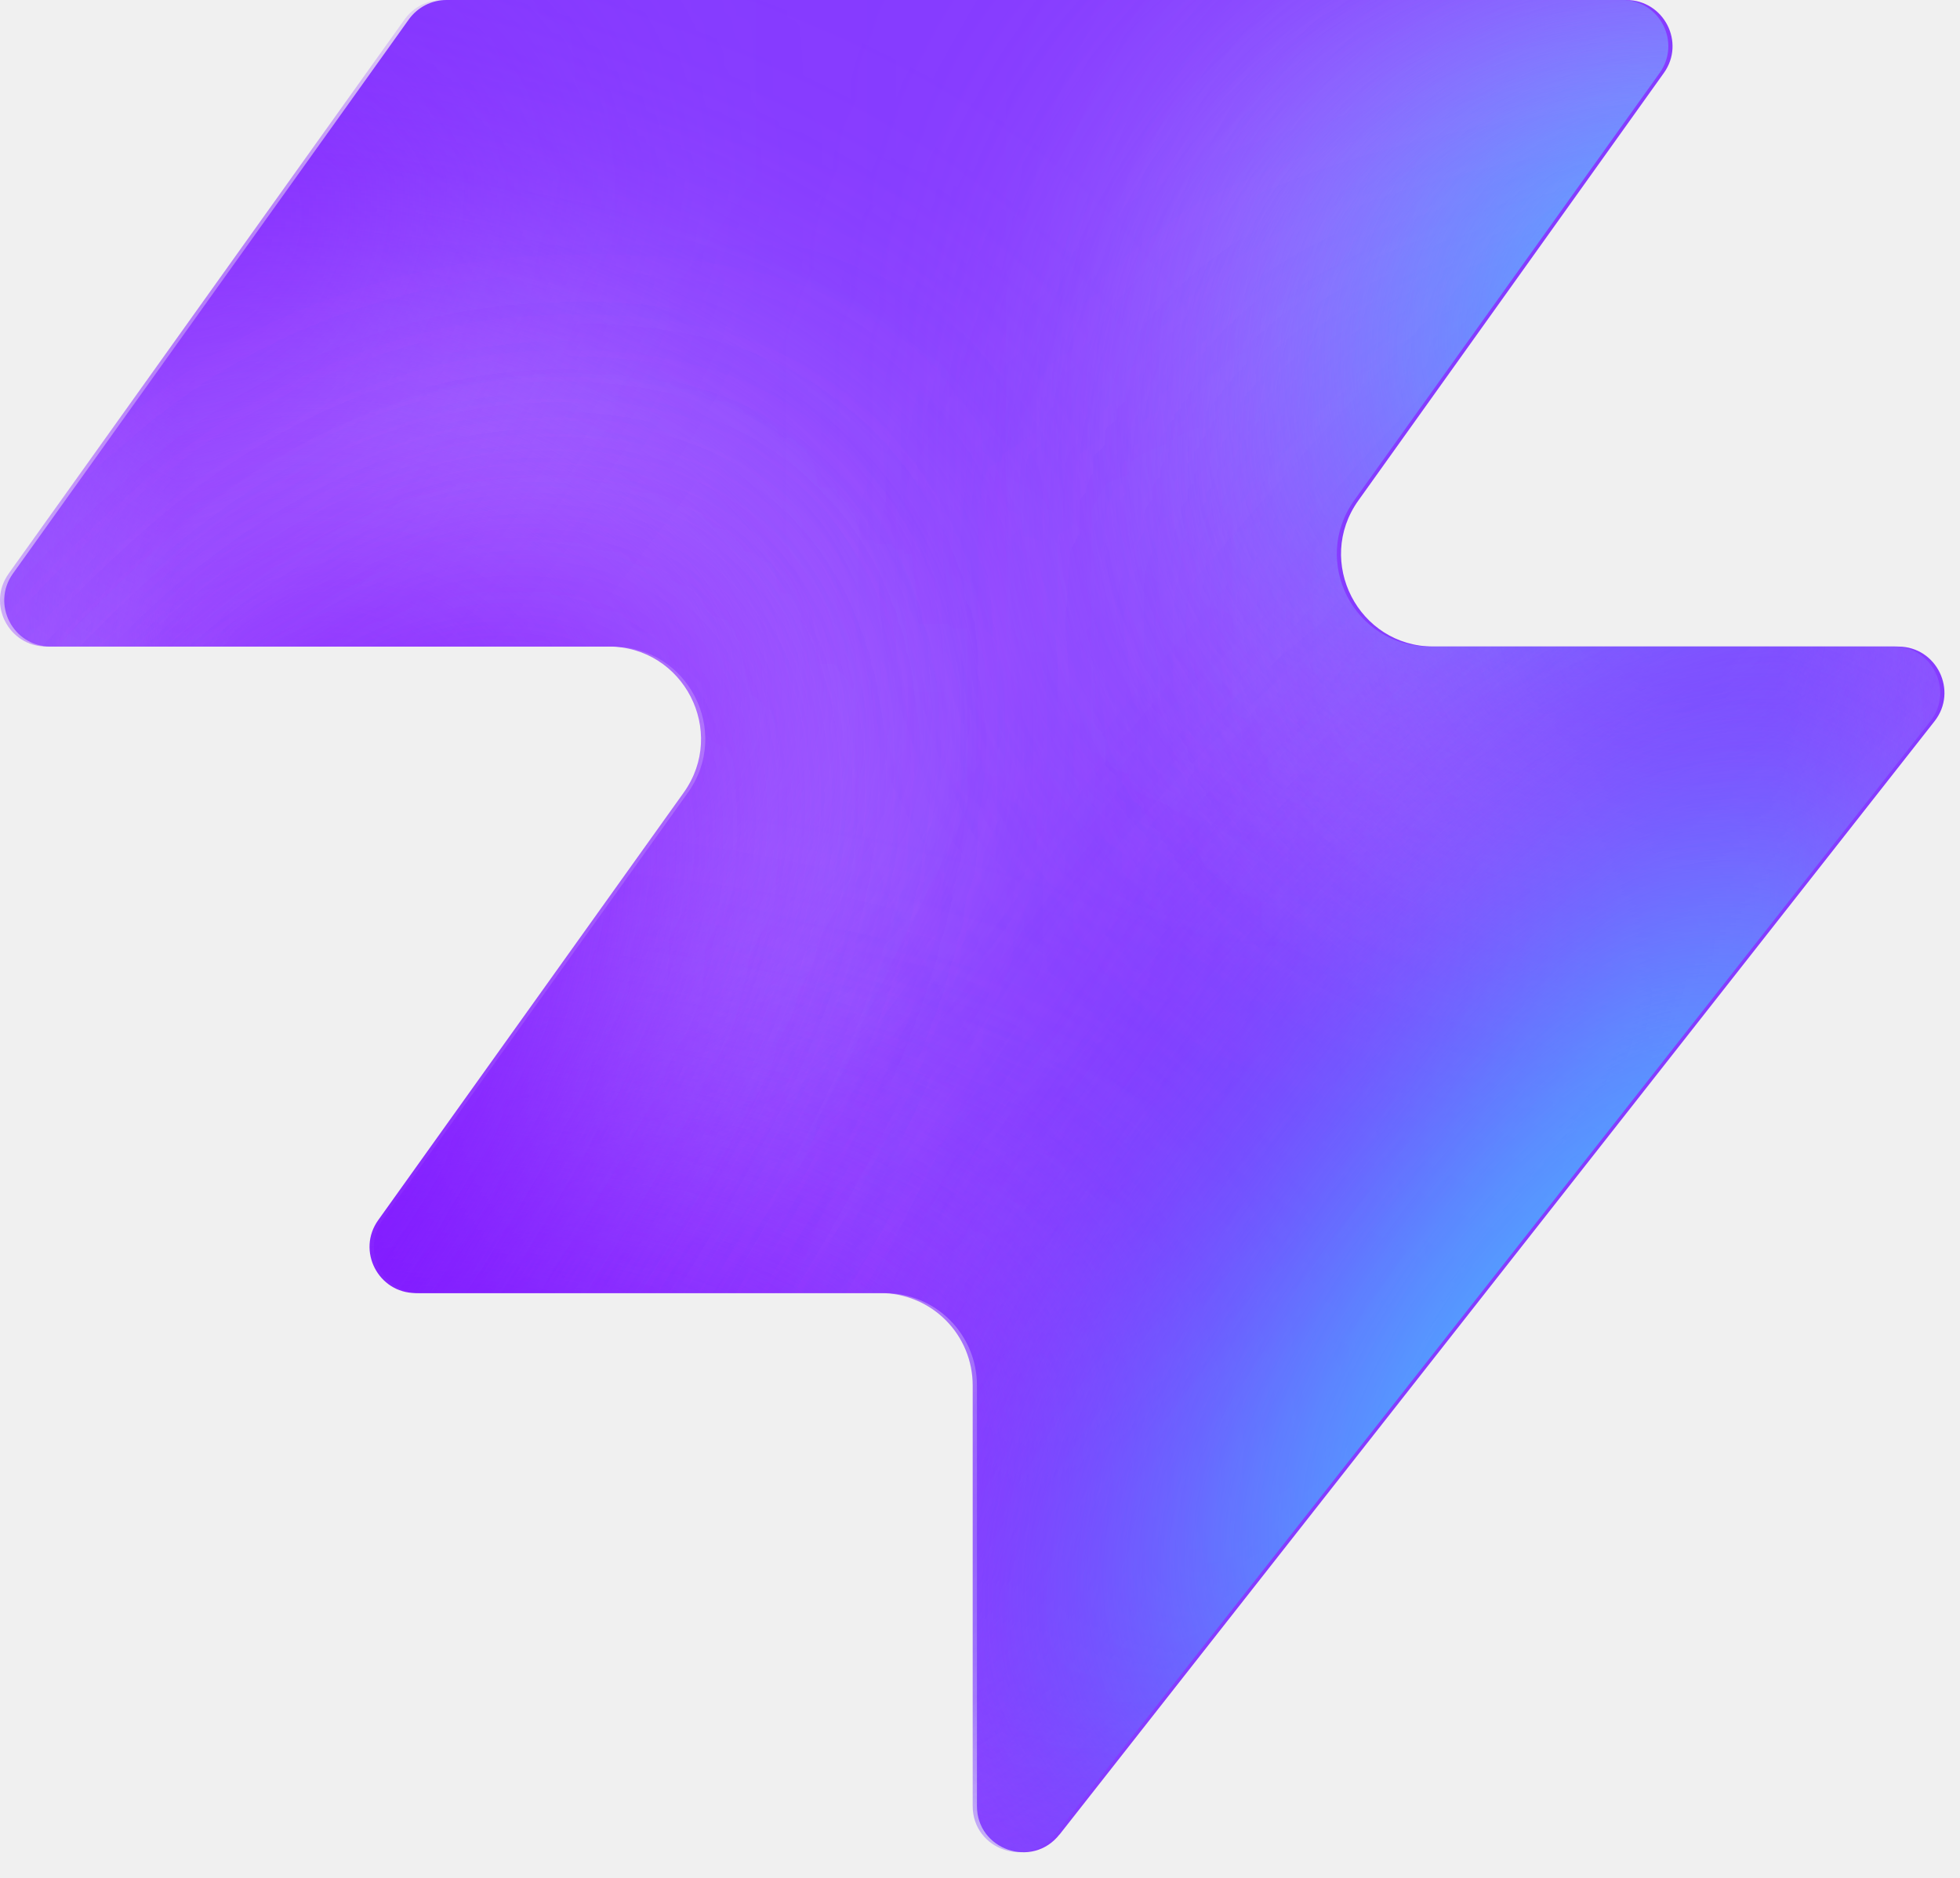
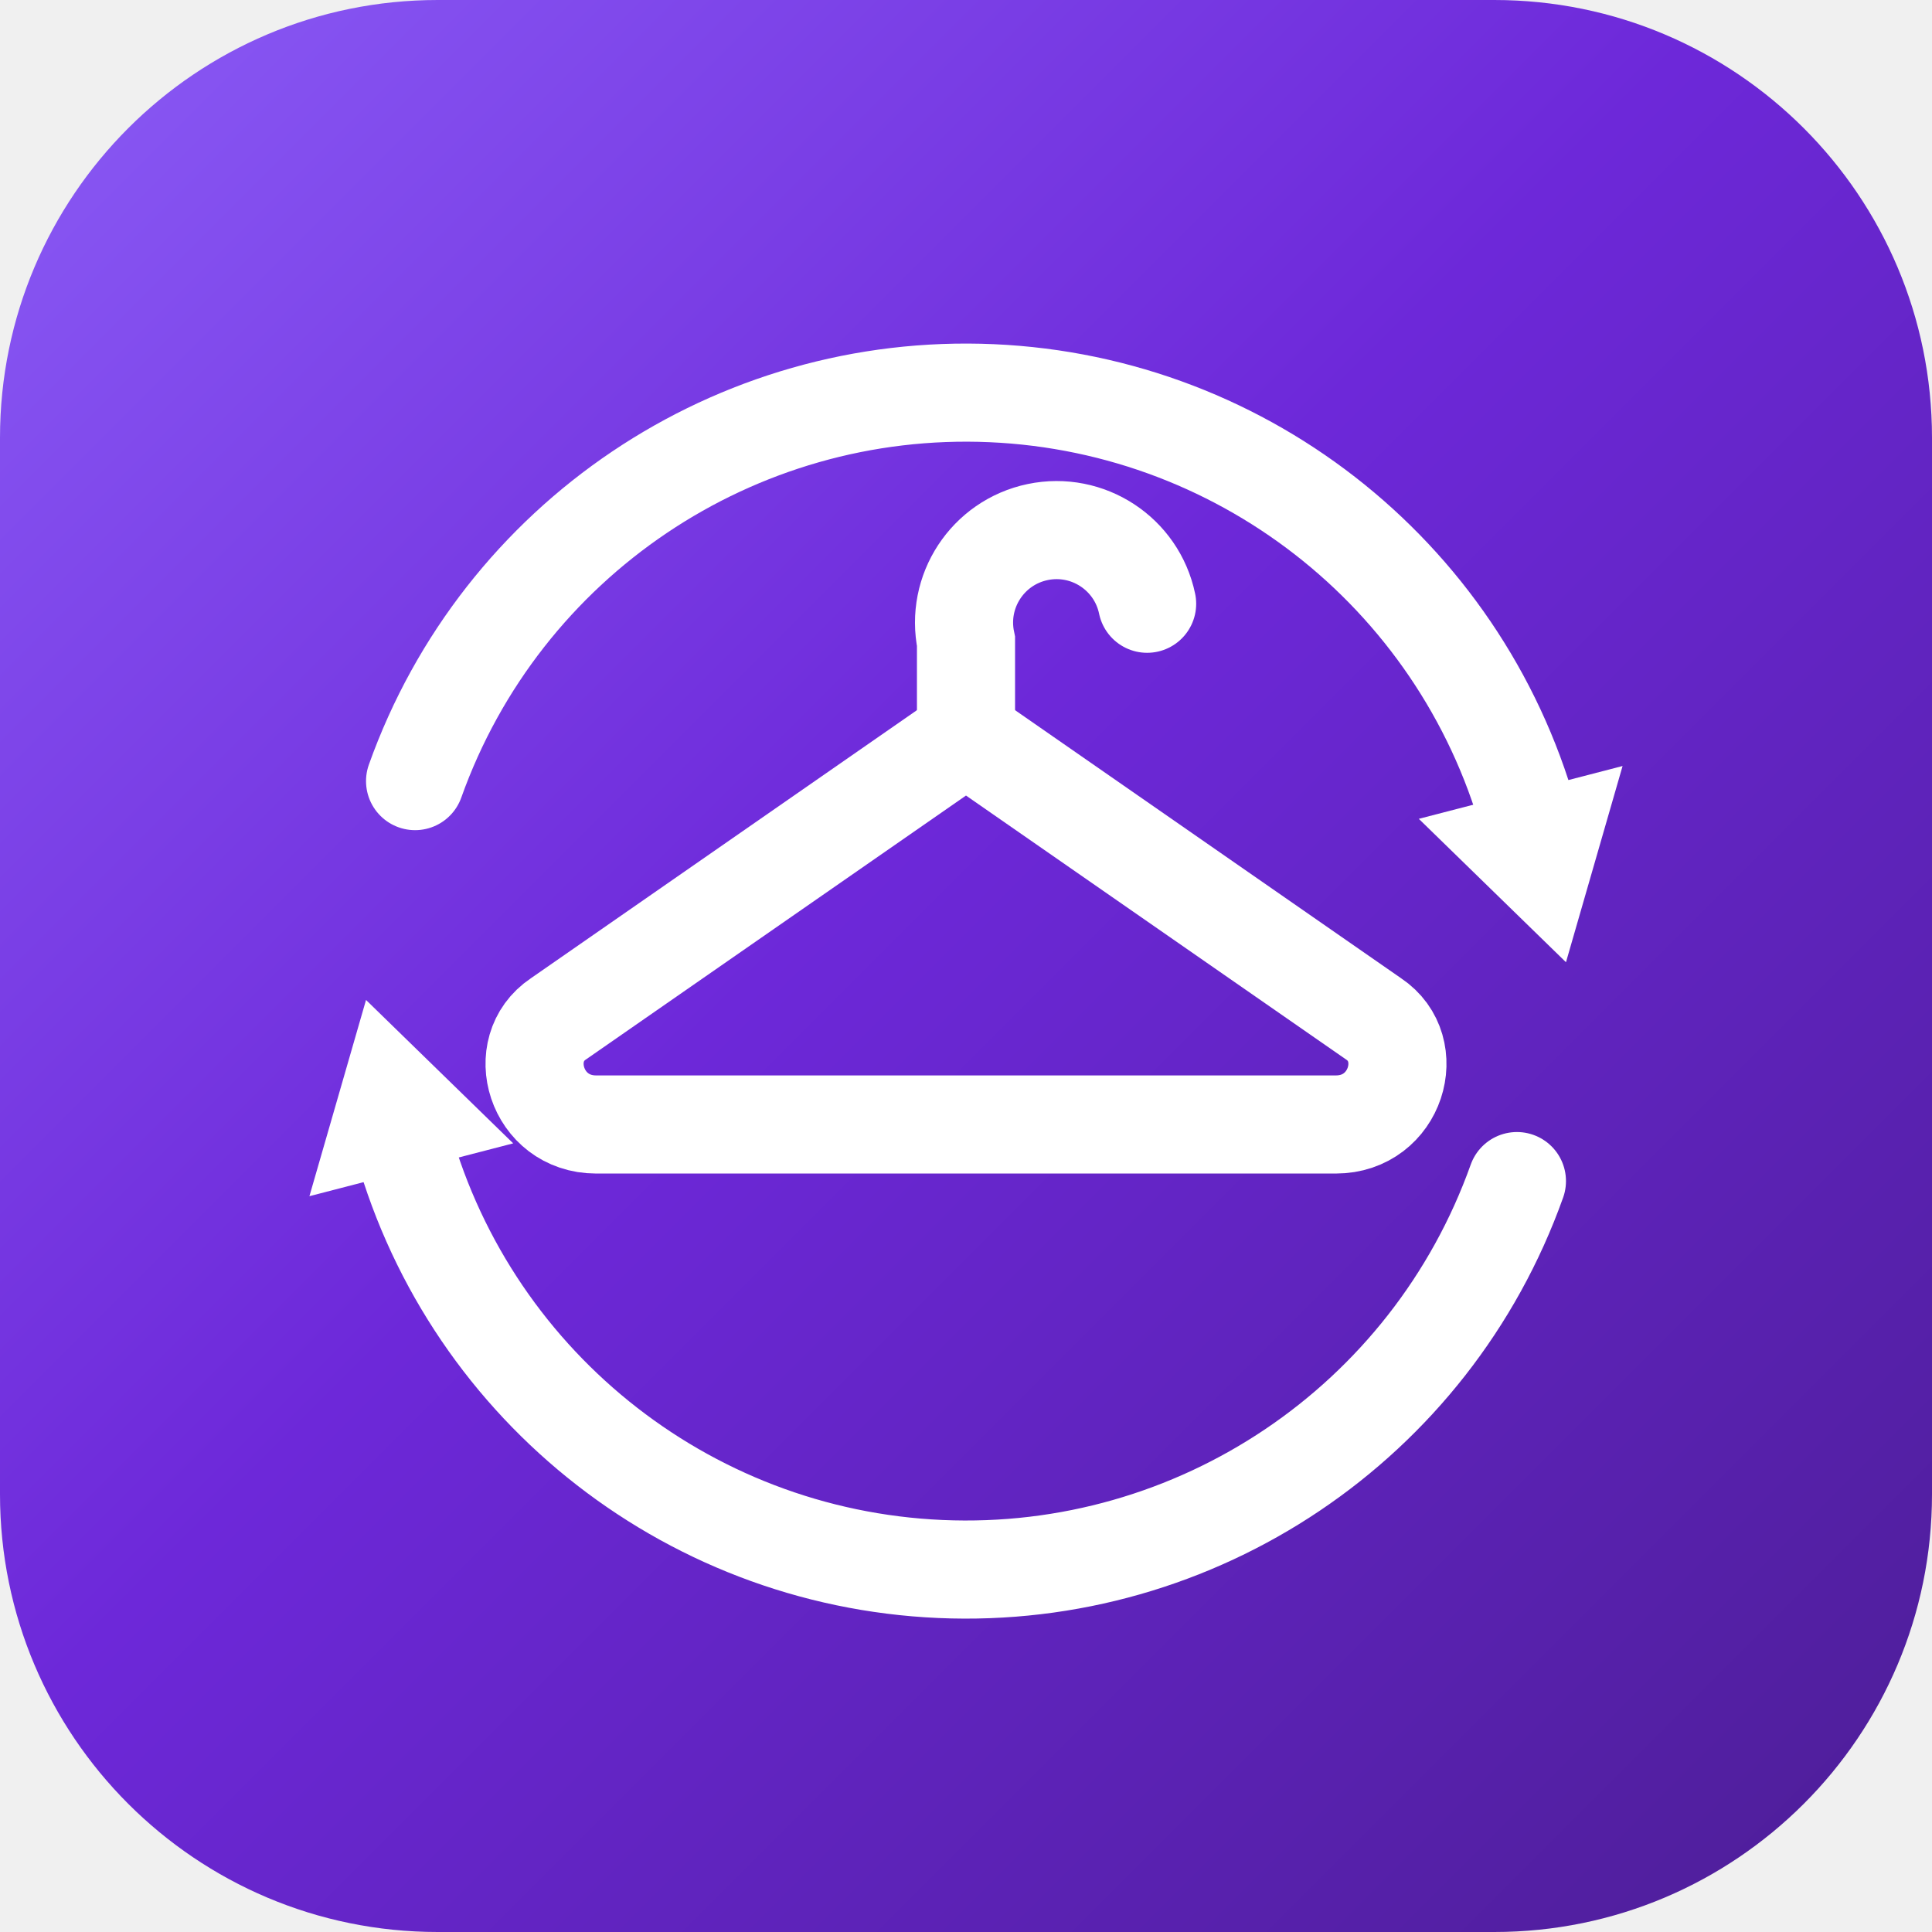
- <svg xmlns="http://www.w3.org/2000/svg" width="48" height="46" fill="none" viewBox="0 0 48 46">
-   <path fill="#863bff" d="M25.946 44.938c-.664.845-2.021.375-2.021-.698V33.937a2.26 2.26 0 0 0-2.262-2.262H10.287c-.92 0-1.456-1.04-.92-1.788l7.48-10.471c1.07-1.497 0-3.578-1.842-3.578H1.237c-.92 0-1.456-1.04-.92-1.788L10.013.474c.214-.297.556-.474.92-.474h28.894c.92 0 1.456 1.04.92 1.788l-7.48 10.471c-1.07 1.498 0 3.579 1.842 3.579h11.377c.943 0 1.473 1.088.89 1.83L25.947 44.94z" style="fill:#863bff;fill:color(display-p3 .525 .23 1);fill-opacity:1" />
-   <mask id="a" width="48" height="46" x="0" y="0" maskUnits="userSpaceOnUse" style="mask-type:alpha">
-     <path fill="#000" d="M25.842 44.938c-.664.844-2.021.375-2.021-.698V33.937a2.26 2.26 0 0 0-2.262-2.262H10.183c-.92 0-1.456-1.04-.92-1.788l7.48-10.471c1.07-1.498 0-3.579-1.842-3.579H1.133c-.92 0-1.456-1.04-.92-1.787L9.91.473c.214-.297.556-.474.92-.474h28.894c.92 0 1.456 1.04.92 1.788l-7.48 10.471c-1.07 1.498 0 3.578 1.842 3.578h11.377c.943 0 1.473 1.088.89 1.832L25.843 44.94z" style="fill:#000;fill-opacity:1" />
-   </mask>
-   <g mask="url(#a)">
-     <g filter="url(#b)">
-       <ellipse cx="5.508" cy="14.704" fill="#ede6ff" rx="5.508" ry="14.704" style="fill:#ede6ff;fill:color(display-p3 .927 .903 1);fill-opacity:1" transform="matrix(.00324 1 1 -.00324 -4.47 31.516)" />
-     </g>
-     <g filter="url(#c)">
-       <ellipse cx="10.399" cy="29.851" fill="#ede6ff" rx="10.399" ry="29.851" style="fill:#ede6ff;fill:color(display-p3 .927 .903 1);fill-opacity:1" transform="matrix(.00324 1 1 -.00324 -39.328 7.883)" />
-     </g>
-     <g filter="url(#d)">
-       <ellipse cx="5.508" cy="30.487" fill="#7e14ff" rx="5.508" ry="30.487" style="fill:#7e14ff;fill:color(display-p3 .492 .077 1);fill-opacity:1" transform="rotate(89.814 -25.913 -14.639)scale(1 -1)" />
-     </g>
-     <g filter="url(#e)">
-       <ellipse cx="5.508" cy="30.599" fill="#7e14ff" rx="5.508" ry="30.599" style="fill:#7e14ff;fill:color(display-p3 .492 .077 1);fill-opacity:1" transform="rotate(89.814 -32.644 -3.334)scale(1 -1)" />
-     </g>
-     <g filter="url(#f)">
-       <ellipse cx="5.508" cy="30.599" fill="#7e14ff" rx="5.508" ry="30.599" style="fill:#7e14ff;fill:color(display-p3 .492 .077 1);fill-opacity:1" transform="matrix(.00324 1 1 -.00324 -34.34 30.47)" />
-     </g>
-     <g filter="url(#g)">
-       <ellipse cx="14.072" cy="22.078" fill="#ede6ff" rx="14.072" ry="22.078" style="fill:#ede6ff;fill:color(display-p3 .927 .903 1);fill-opacity:1" transform="rotate(93.35 24.506 48.493)scale(-1 1)" />
-     </g>
-     <g filter="url(#h)">
-       <ellipse cx="3.47" cy="21.501" fill="#7e14ff" rx="3.47" ry="21.501" style="fill:#7e14ff;fill:color(display-p3 .492 .077 1);fill-opacity:1" transform="rotate(89.009 28.708 47.59)scale(-1 1)" />
-     </g>
-     <g filter="url(#i)">
-       <ellipse cx="3.47" cy="21.501" fill="#7e14ff" rx="3.47" ry="21.501" style="fill:#7e14ff;fill:color(display-p3 .492 .077 1);fill-opacity:1" transform="rotate(89.009 28.708 47.59)scale(-1 1)" />
-     </g>
-     <g filter="url(#j)">
-       <ellipse cx=".387" cy="8.972" fill="#7e14ff" rx="4.407" ry="29.108" style="fill:#7e14ff;fill:color(display-p3 .492 .077 1);fill-opacity:1" transform="rotate(39.51 .387 8.972)" />
-     </g>
-     <g filter="url(#k)">
-       <ellipse cx="47.523" cy="-6.092" fill="#7e14ff" rx="4.407" ry="29.108" style="fill:#7e14ff;fill:color(display-p3 .492 .077 1);fill-opacity:1" transform="rotate(37.892 47.523 -6.092)" />
-     </g>
-     <g filter="url(#l)">
-       <ellipse cx="41.412" cy="6.333" fill="#47bfff" rx="5.971" ry="9.665" style="fill:#47bfff;fill:color(display-p3 .28 .748 1);fill-opacity:1" transform="rotate(37.892 41.412 6.333)" />
-     </g>
-     <g filter="url(#m)">
-       <ellipse cx="-1.879" cy="38.332" fill="#7e14ff" rx="4.407" ry="29.108" style="fill:#7e14ff;fill:color(display-p3 .492 .077 1);fill-opacity:1" transform="rotate(37.892 -1.88 38.332)" />
-     </g>
-     <g filter="url(#n)">
-       <ellipse cx="-1.879" cy="38.332" fill="#7e14ff" rx="4.407" ry="29.108" style="fill:#7e14ff;fill:color(display-p3 .492 .077 1);fill-opacity:1" transform="rotate(37.892 -1.88 38.332)" />
-     </g>
-     <g filter="url(#o)">
-       <ellipse cx="35.651" cy="29.907" fill="#7e14ff" rx="4.407" ry="29.108" style="fill:#7e14ff;fill:color(display-p3 .492 .077 1);fill-opacity:1" transform="rotate(37.892 35.651 29.907)" />
-     </g>
-     <g filter="url(#p)">
-       <ellipse cx="38.418" cy="32.4" fill="#47bfff" rx="5.971" ry="15.297" style="fill:#47bfff;fill:color(display-p3 .28 .748 1);fill-opacity:1" transform="rotate(37.892 38.418 32.4)" />
-     </g>
+ <svg xmlns="http://www.w3.org/2000/svg" viewBox="0 0 512 512" width="100%" height="100%">
+   <defs>
+     <linearGradient id="rewear-purple-grad" x1="0%" y1="0%" x2="100%" y2="100%">
+       <stop offset="0%" stop-color="#8B5CF6" />
+       <stop offset="45%" stop-color="#6D28D9" />
+       <stop offset="100%" stop-color="#4C1D95" />
+     </linearGradient>
+   </defs>
+   <rect width="512" height="512" rx="116" fill="url(#rewear-purple-grad)" />
+   <g id="rewear-emblem">
+     <path d="M 110 207 A 155 155 0 0 1 406 220" fill="none" stroke="#FFFFFF" stroke-width="26" stroke-linecap="round" />
+     <polygon points="415,255 376,217 430,203" fill="#FFFFFF" />
+     <path d="M 402 313 A 155 155 0 0 1 106 300" fill="none" stroke="#FFFFFF" stroke-width="26" stroke-linecap="round" />
+     <polygon points="97,265 136,303 82,317" fill="#FFFFFF" />
+     <path d="M 256 195 L 256 170 A 24 24 0 1 1 304 160" fill="none" stroke="#FFFFFF" stroke-width="26" stroke-linecap="round" />
+     <path d="M 256 195 L 148 270 C 136 278 142 298 158 298 L 354 298 C 370 298 376 278 364 270 Z" fill="none" stroke="#FFFFFF" stroke-width="26" stroke-linecap="round" stroke-linejoin="round" />
  </g>
-   <defs>
-     <filter id="b" width="60.045" height="41.654" x="-19.77" y="16.149" color-interpolation-filters="sRGB" filterUnits="userSpaceOnUse">
-       <feFlood flood-opacity="0" result="BackgroundImageFix" />
-       <feBlend in="SourceGraphic" in2="BackgroundImageFix" result="shape" />
-       <feGaussianBlur result="effect1_foregroundBlur_2002_17158" stdDeviation="7.659" />
-     </filter>
-     <filter id="c" width="90.34" height="51.437" x="-54.613" y="-7.533" color-interpolation-filters="sRGB" filterUnits="userSpaceOnUse">
-       <feFlood flood-opacity="0" result="BackgroundImageFix" />
-       <feBlend in="SourceGraphic" in2="BackgroundImageFix" result="shape" />
-       <feGaussianBlur result="effect1_foregroundBlur_2002_17158" stdDeviation="7.659" />
-     </filter>
-     <filter id="d" width="79.355" height="29.4" x="-49.64" y="2.03" color-interpolation-filters="sRGB" filterUnits="userSpaceOnUse">
-       <feFlood flood-opacity="0" result="BackgroundImageFix" />
-       <feBlend in="SourceGraphic" in2="BackgroundImageFix" result="shape" />
-       <feGaussianBlur result="effect1_foregroundBlur_2002_17158" stdDeviation="4.596" />
-     </filter>
-     <filter id="e" width="79.579" height="29.4" x="-45.045" y="20.029" color-interpolation-filters="sRGB" filterUnits="userSpaceOnUse">
-       <feFlood flood-opacity="0" result="BackgroundImageFix" />
-       <feBlend in="SourceGraphic" in2="BackgroundImageFix" result="shape" />
-       <feGaussianBlur result="effect1_foregroundBlur_2002_17158" stdDeviation="4.596" />
-     </filter>
-     <filter id="f" width="79.579" height="29.4" x="-43.513" y="21.178" color-interpolation-filters="sRGB" filterUnits="userSpaceOnUse">
-       <feFlood flood-opacity="0" result="BackgroundImageFix" />
-       <feBlend in="SourceGraphic" in2="BackgroundImageFix" result="shape" />
-       <feGaussianBlur result="effect1_foregroundBlur_2002_17158" stdDeviation="4.596" />
-     </filter>
-     <filter id="g" width="74.749" height="58.852" x="15.756" y="-17.901" color-interpolation-filters="sRGB" filterUnits="userSpaceOnUse">
-       <feFlood flood-opacity="0" result="BackgroundImageFix" />
-       <feBlend in="SourceGraphic" in2="BackgroundImageFix" result="shape" />
-       <feGaussianBlur result="effect1_foregroundBlur_2002_17158" stdDeviation="7.659" />
-     </filter>
-     <filter id="h" width="61.377" height="25.362" x="23.548" y="2.284" color-interpolation-filters="sRGB" filterUnits="userSpaceOnUse">
-       <feFlood flood-opacity="0" result="BackgroundImageFix" />
-       <feBlend in="SourceGraphic" in2="BackgroundImageFix" result="shape" />
-       <feGaussianBlur result="effect1_foregroundBlur_2002_17158" stdDeviation="4.596" />
-     </filter>
-     <filter id="i" width="61.377" height="25.362" x="23.548" y="2.284" color-interpolation-filters="sRGB" filterUnits="userSpaceOnUse">
-       <feFlood flood-opacity="0" result="BackgroundImageFix" />
-       <feBlend in="SourceGraphic" in2="BackgroundImageFix" result="shape" />
-       <feGaussianBlur result="effect1_foregroundBlur_2002_17158" stdDeviation="4.596" />
-     </filter>
-     <filter id="j" width="56.045" height="63.649" x="-27.636" y="-22.853" color-interpolation-filters="sRGB" filterUnits="userSpaceOnUse">
-       <feFlood flood-opacity="0" result="BackgroundImageFix" />
-       <feBlend in="SourceGraphic" in2="BackgroundImageFix" result="shape" />
-       <feGaussianBlur result="effect1_foregroundBlur_2002_17158" stdDeviation="4.596" />
-     </filter>
-     <filter id="k" width="54.814" height="64.646" x="20.116" y="-38.415" color-interpolation-filters="sRGB" filterUnits="userSpaceOnUse">
-       <feFlood flood-opacity="0" result="BackgroundImageFix" />
-       <feBlend in="SourceGraphic" in2="BackgroundImageFix" result="shape" />
-       <feGaussianBlur result="effect1_foregroundBlur_2002_17158" stdDeviation="4.596" />
-     </filter>
-     <filter id="l" width="33.541" height="35.313" x="24.641" y="-11.323" color-interpolation-filters="sRGB" filterUnits="userSpaceOnUse">
-       <feFlood flood-opacity="0" result="BackgroundImageFix" />
-       <feBlend in="SourceGraphic" in2="BackgroundImageFix" result="shape" />
-       <feGaussianBlur result="effect1_foregroundBlur_2002_17158" stdDeviation="4.596" />
-     </filter>
-     <filter id="m" width="54.814" height="64.646" x="-29.286" y="6.009" color-interpolation-filters="sRGB" filterUnits="userSpaceOnUse">
-       <feFlood flood-opacity="0" result="BackgroundImageFix" />
-       <feBlend in="SourceGraphic" in2="BackgroundImageFix" result="shape" />
-       <feGaussianBlur result="effect1_foregroundBlur_2002_17158" stdDeviation="4.596" />
-     </filter>
-     <filter id="n" width="54.814" height="64.646" x="-29.286" y="6.009" color-interpolation-filters="sRGB" filterUnits="userSpaceOnUse">
-       <feFlood flood-opacity="0" result="BackgroundImageFix" />
-       <feBlend in="SourceGraphic" in2="BackgroundImageFix" result="shape" />
-       <feGaussianBlur result="effect1_foregroundBlur_2002_17158" stdDeviation="4.596" />
-     </filter>
-     <filter id="o" width="54.814" height="64.646" x="8.244" y="-2.416" color-interpolation-filters="sRGB" filterUnits="userSpaceOnUse">
-       <feFlood flood-opacity="0" result="BackgroundImageFix" />
-       <feBlend in="SourceGraphic" in2="BackgroundImageFix" result="shape" />
-       <feGaussianBlur result="effect1_foregroundBlur_2002_17158" stdDeviation="4.596" />
-     </filter>
-     <filter id="p" width="39.409" height="43.623" x="18.713" y="10.588" color-interpolation-filters="sRGB" filterUnits="userSpaceOnUse">
-       <feFlood flood-opacity="0" result="BackgroundImageFix" />
-       <feBlend in="SourceGraphic" in2="BackgroundImageFix" result="shape" />
-       <feGaussianBlur result="effect1_foregroundBlur_2002_17158" stdDeviation="4.596" />
-     </filter>
-   </defs>
</svg>
